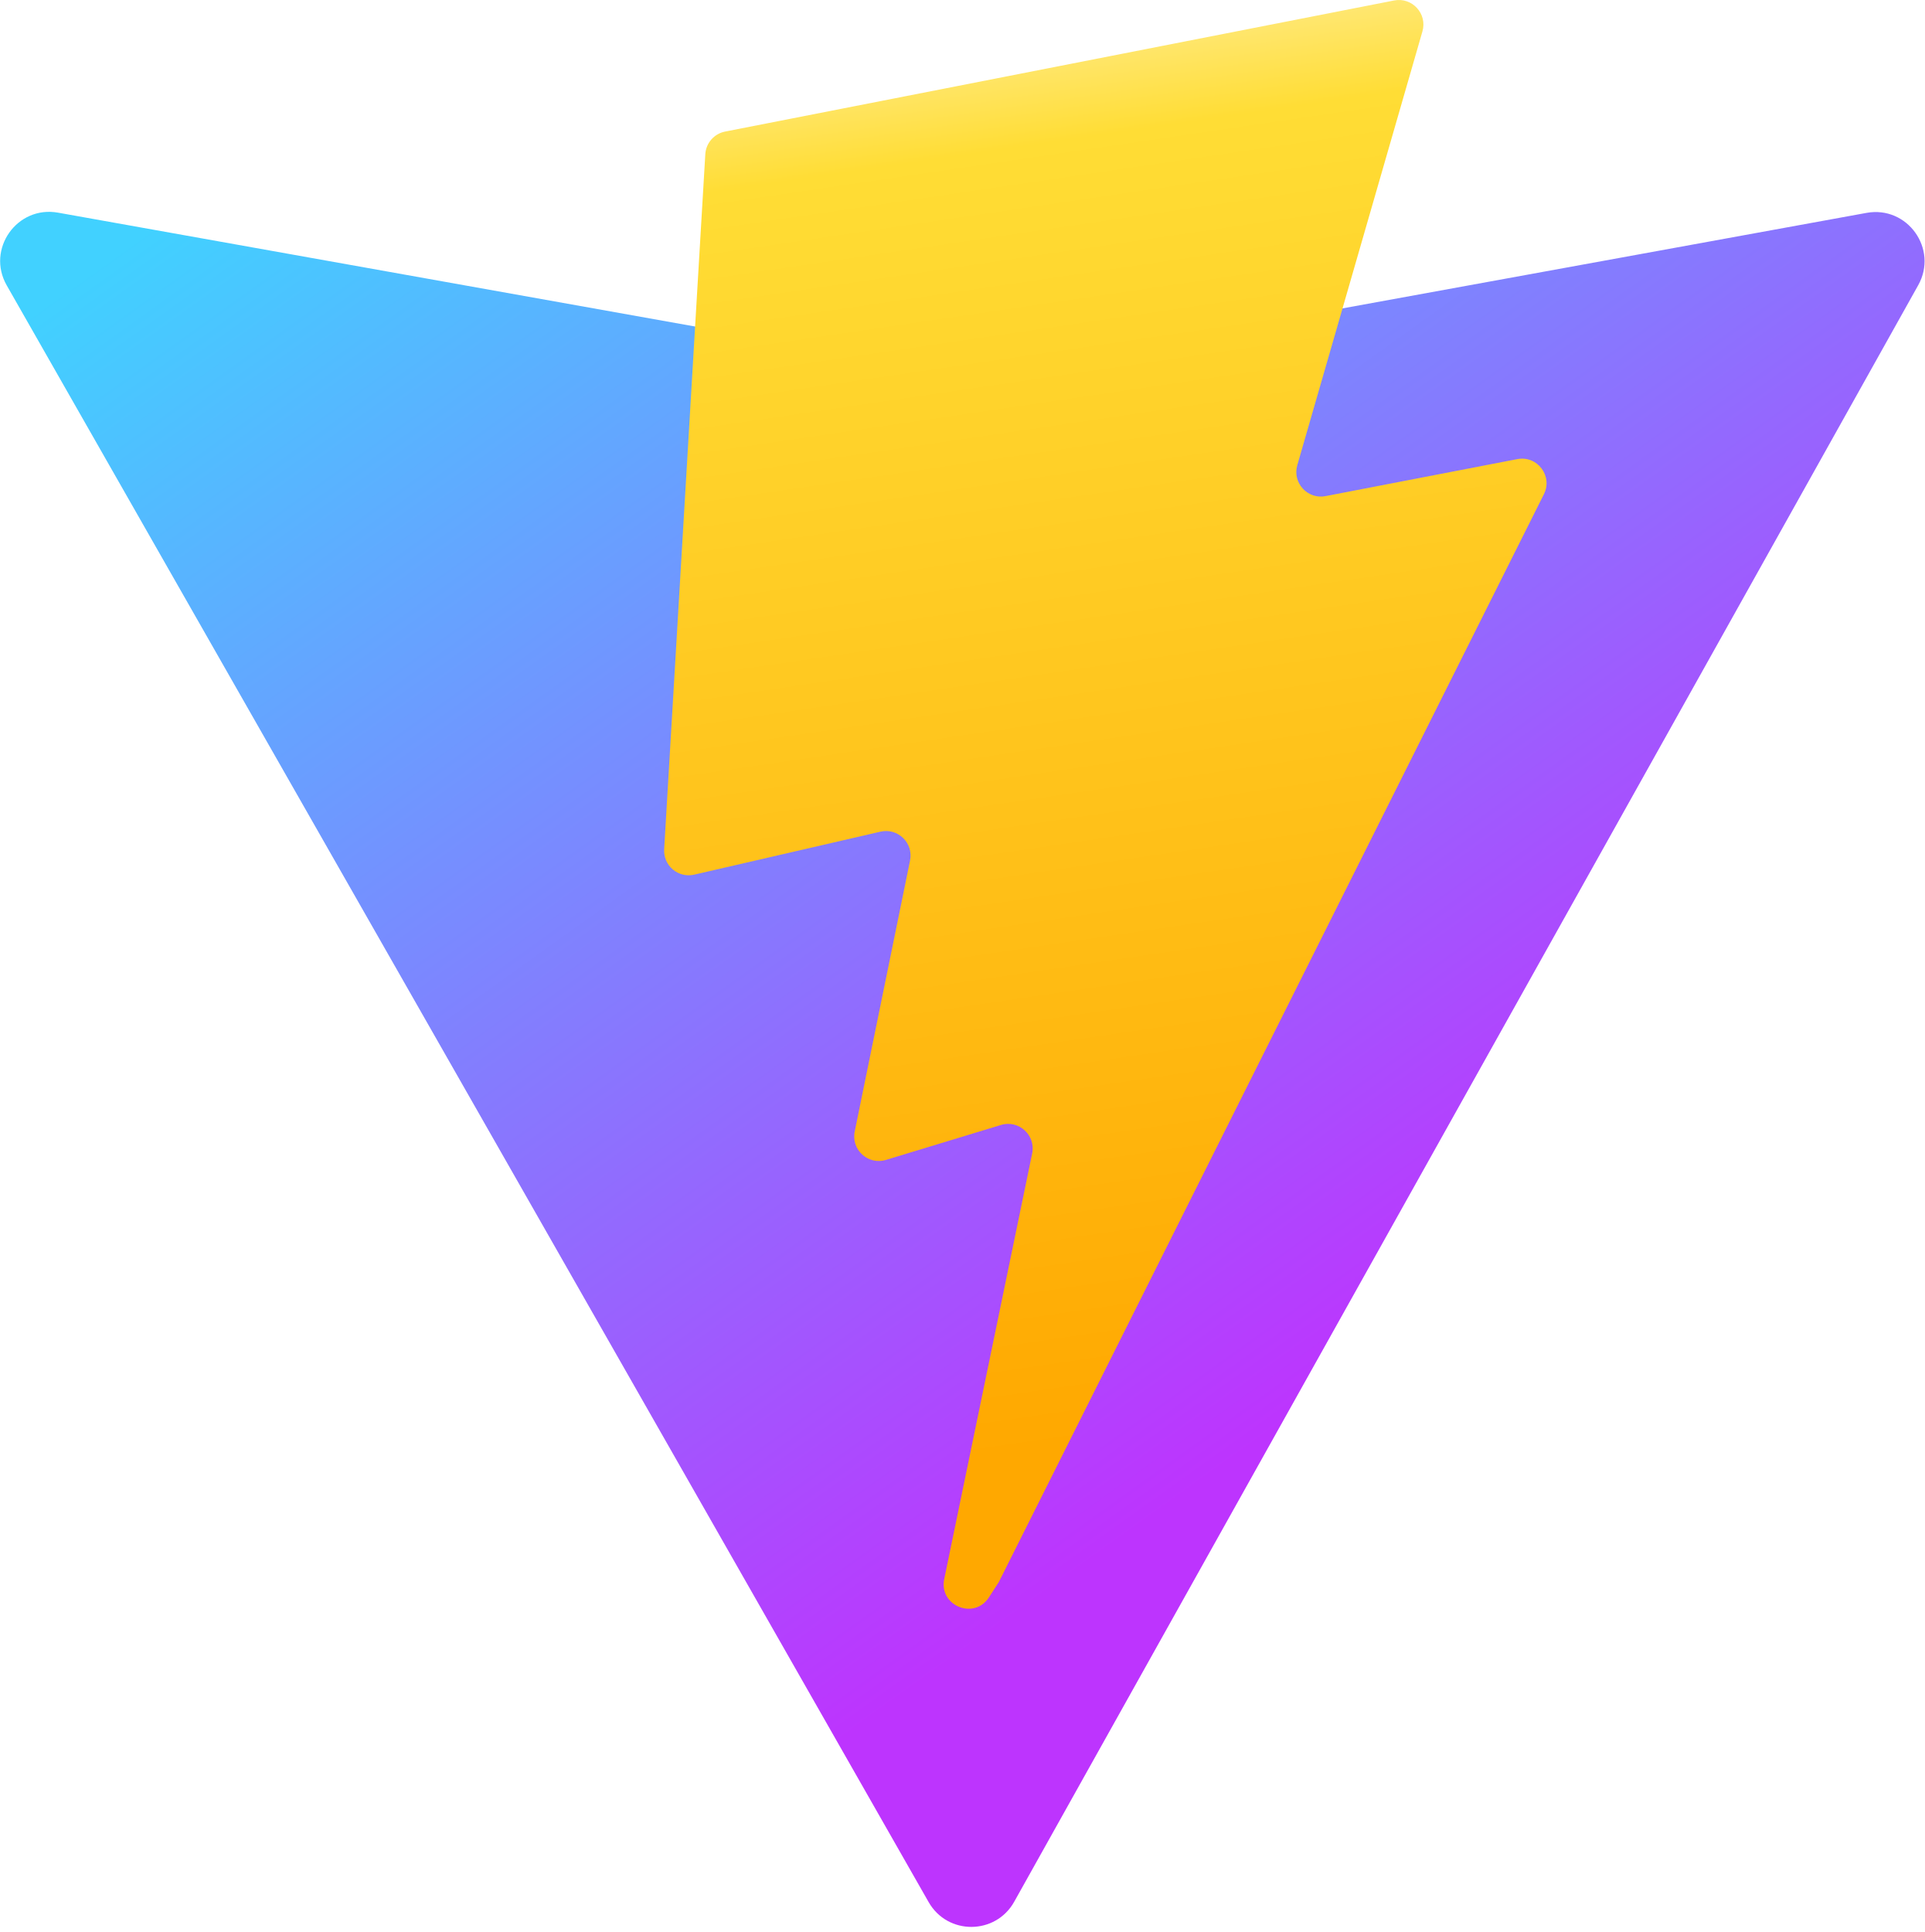
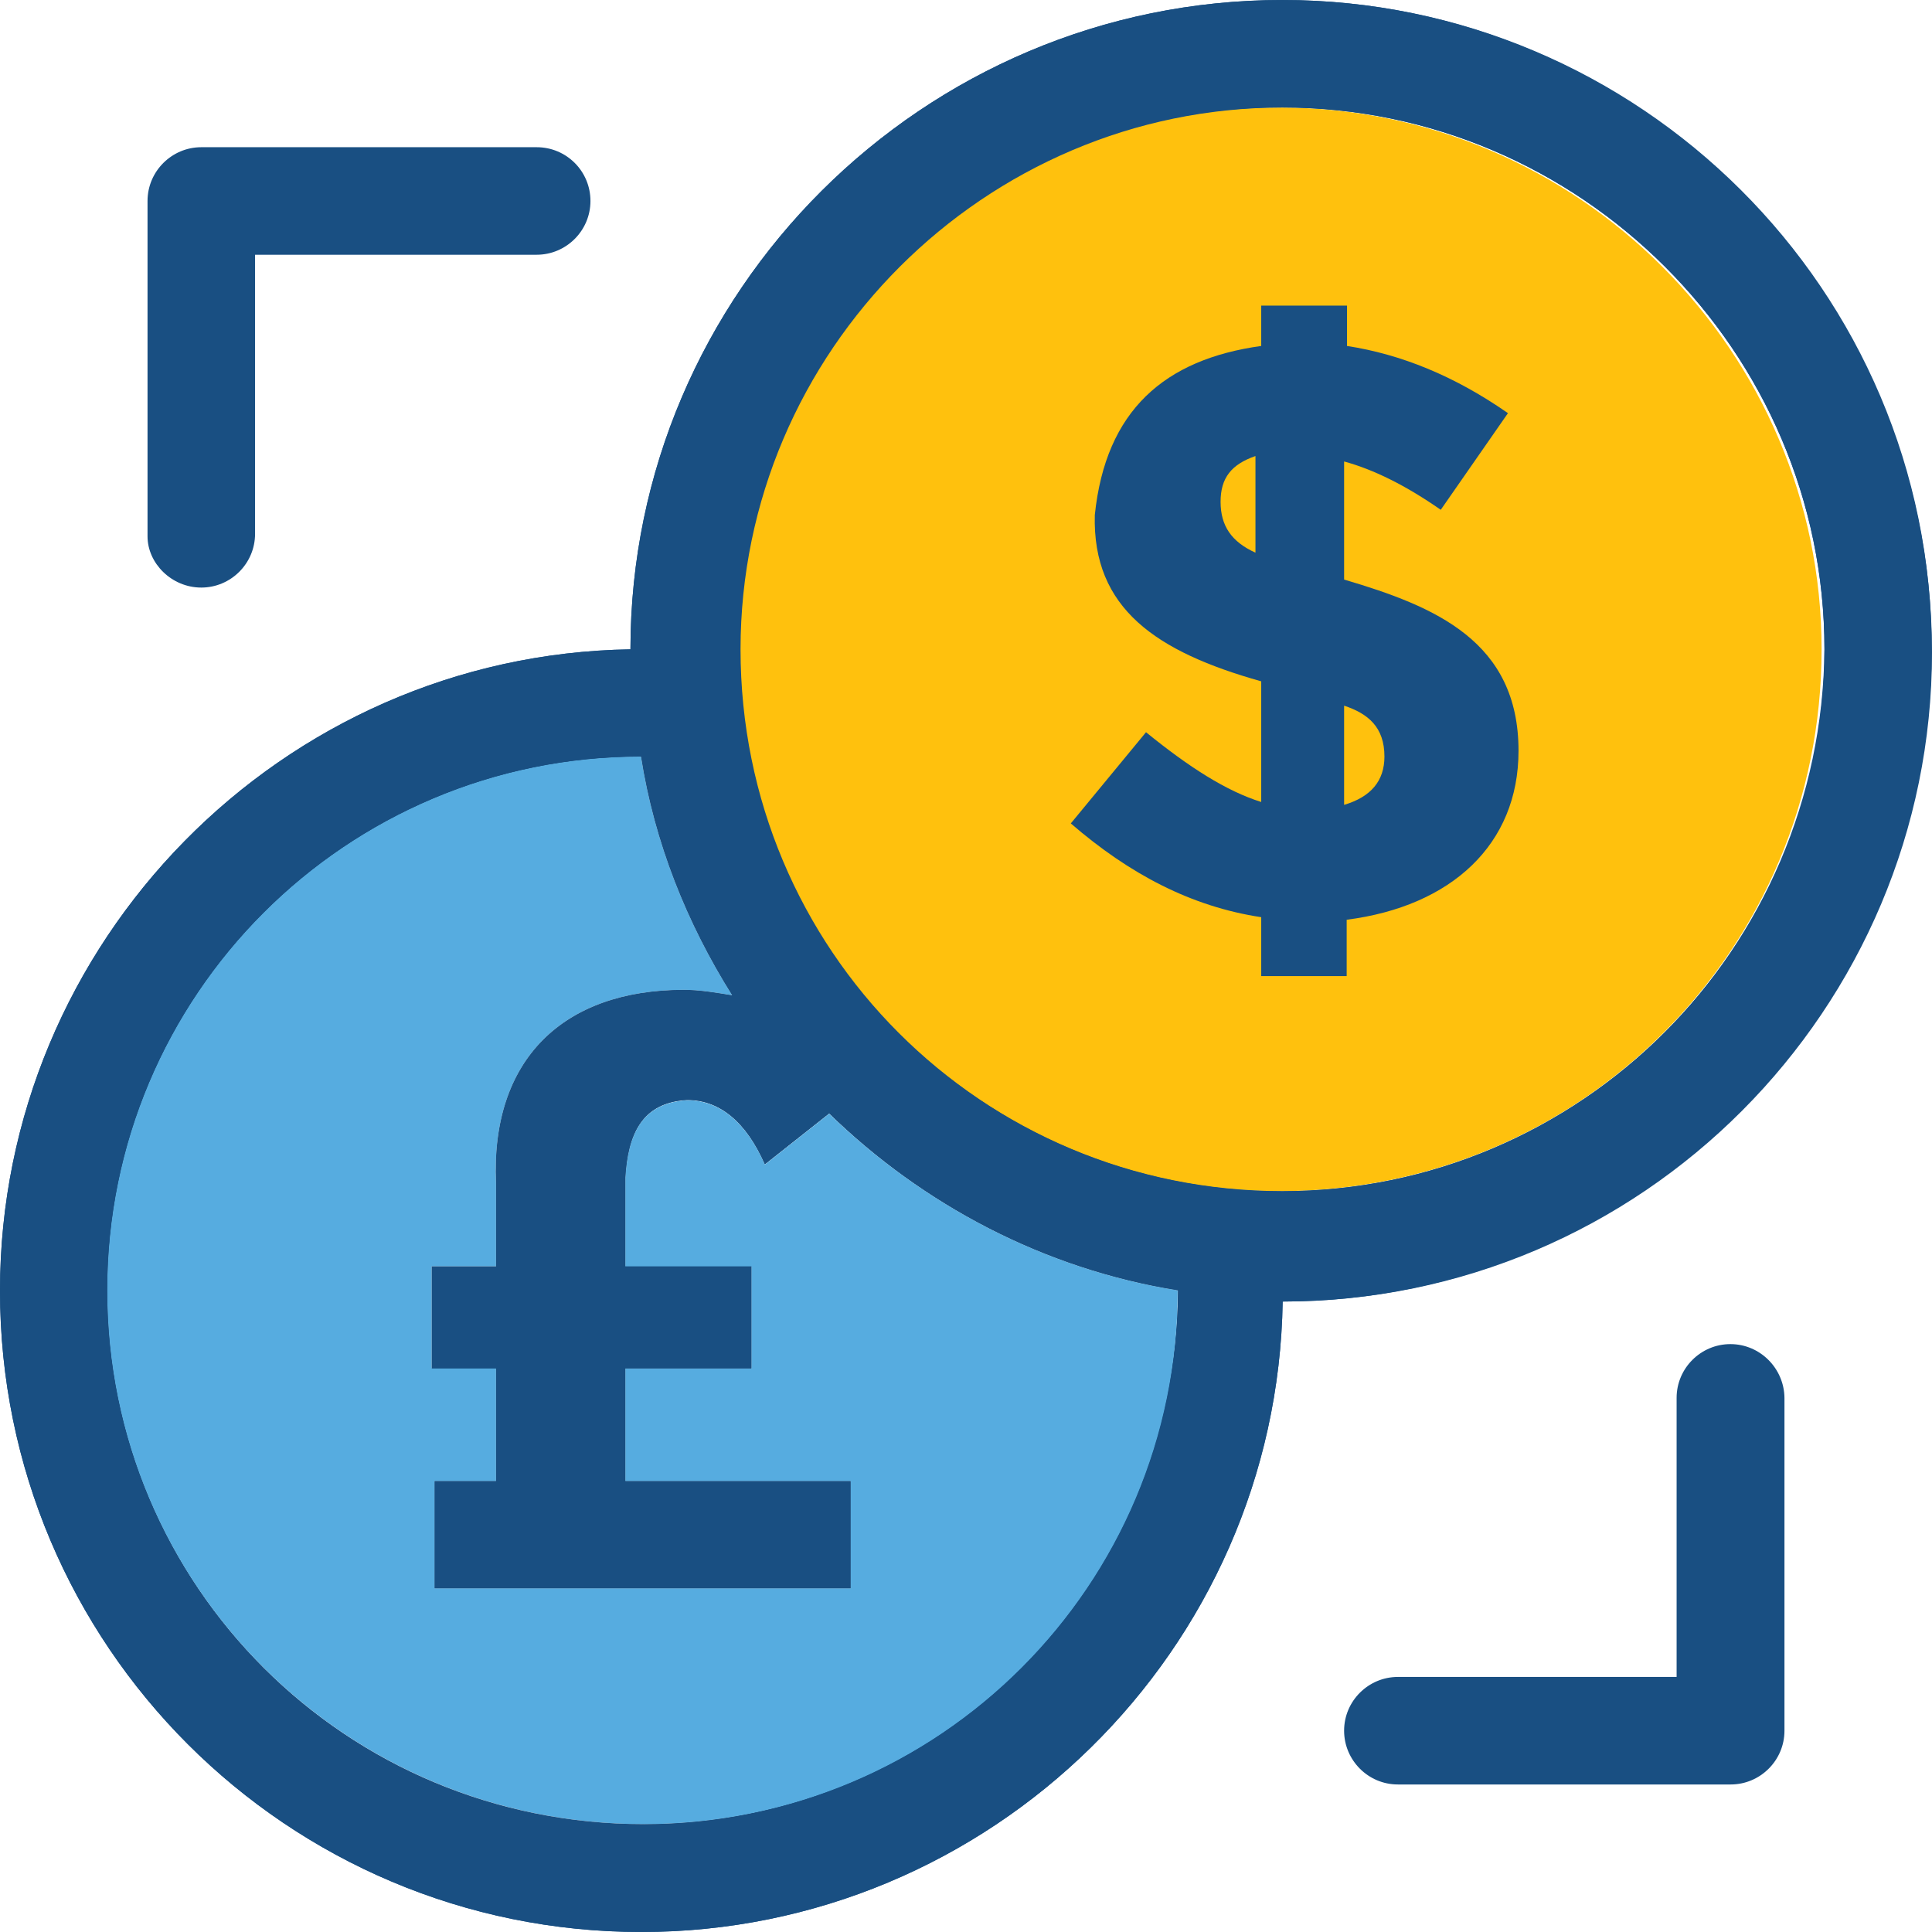
- <svg xmlns="http://www.w3.org/2000/svg" aria-hidden="true" role="img" class="iconify iconify--logos" width="31.88" height="32" preserveAspectRatio="xMidYMid meet" viewBox="0 0 256 257">
-   <defs>
-     <linearGradient id="IconifyId1813088fe1fbc01fb466" x1="-.828%" x2="57.636%" y1="7.652%" y2="78.411%">
-       <stop offset="0%" stop-color="#41D1FF" />
-       <stop offset="100%" stop-color="#BD34FE" />
-     </linearGradient>
-     <linearGradient id="IconifyId1813088fe1fbc01fb467" x1="43.376%" x2="50.316%" y1="2.242%" y2="89.03%">
-       <stop offset="0%" stop-color="#FFEA83" />
-       <stop offset="8.333%" stop-color="#FFDD35" />
-       <stop offset="100%" stop-color="#FFA800" />
-     </linearGradient>
-   </defs>
-   <path fill="url(#IconifyId1813088fe1fbc01fb466)" d="M255.153 37.938L134.897 252.976c-2.483 4.44-8.862 4.466-11.382.048L.875 37.958c-2.746-4.814 1.371-10.646 6.827-9.67l120.385 21.517a6.537 6.537 0 0 0 2.322-.004l117.867-21.483c5.438-.991 9.574 4.796 6.877 9.62Z" />
-   <path fill="url(#IconifyId1813088fe1fbc01fb467)" d="M185.432.063L96.44 17.501a3.268 3.268 0 0 0-2.634 3.014l-5.474 92.456a3.268 3.268 0 0 0 3.997 3.378l24.777-5.718c2.318-.535 4.413 1.507 3.936 3.838l-7.361 36.047c-.495 2.426 1.782 4.5 4.151 3.78l15.304-4.649c2.372-.72 4.652 1.36 4.15 3.788l-11.698 56.621c-.732 3.542 3.979 5.473 5.943 2.437l1.313-2.028l72.516-144.72c1.215-2.423-.88-5.186-3.54-4.672l-25.505 4.922c-2.396.462-4.435-1.77-3.759-4.114l16.646-57.705c.677-2.35-1.37-4.583-3.769-4.113Z" />
+ <svg xmlns="http://www.w3.org/2000/svg" height="800px" width="800px" version="1.1" id="Layer_1" viewBox="0 0 390.271 390.271" xml:space="preserve" fill="#000000">
+   <g id="SVGRepo_bgCarrier" stroke-width="0" />
+   <g id="SVGRepo_tracerCarrier" stroke-linecap="round" stroke-linejoin="round" />
+   <g id="SVGRepo_iconCarrier">
+     <path style="fill:#194F82;" d="M390.206,131.168C390.206,58.57,331.119,0,259.038,0C186.44,0,127.354,59.087,127.354,131.168 C56.889,132.267,0,190.255,0,260.719c0,71.564,57.988,129.552,129.552,129.552c70.465,0,128.453-56.889,129.552-127.354 C331.119,262.853,390.206,203.766,390.206,131.168z M129.552,368.549c-59.604,0-107.83-48.226-107.83-107.83 s48.226-107.83,107.83-107.83c2.715,17.325,9.244,33.616,18.424,48.226c-3.232-0.517-6.529-1.099-9.762-1.099 c-24.372,0-39.046,14.093-37.947,39.046v16.808H87.273v20.622h12.994v22.691H87.79v21.657h84.04v-21.657h-45.511v-22.756h25.471 v-20.622h-25.471v-17.907c0.517-8.663,3.232-15.192,12.477-15.709c6.529,0,11.895,4.331,15.709,12.994l12.994-10.279 c18.941,18.424,43.378,31.418,70.465,35.749C237.382,320.323,189.156,368.549,129.552,368.549z M259.038,240.614 c-60.186,0-109.446-49.325-109.446-109.446S198.917,21.721,259.038,21.721s109.511,49.261,109.511,109.446 C367.968,191.871,319.224,240.614,259.038,240.614z" />
+     <path style="fill:#56ACE0;" d="M237.899,260.655c0,59.604-48.226,107.83-107.83,107.83c-60.186,0-108.412-48.226-108.412-107.83 s48.226-107.83,107.83-107.83c2.715,17.325,9.244,33.616,18.424,48.226c-3.232-0.517-6.529-1.099-9.762-1.099 c-24.372,0-39.046,14.093-37.947,39.046v16.808H87.208v20.558h12.994v22.82H87.79v21.657h84.04v-21.657h-45.511v-22.756h25.471 v-20.558h-25.471v-17.907c0.517-8.663,3.232-15.192,12.477-15.709c6.529,0,11.895,4.331,15.709,12.994l12.994-10.279 C186.44,243.329,210.812,256.323,237.899,260.655z" />
+     <path style="fill:#FFC10D;" d="M367.968,131.168c0-60.186-49.325-109.446-109.446-109.446S149.01,70.982,149.01,131.168 s49.325,109.446,109.511,109.446C319.224,240.614,367.968,191.871,367.968,131.168z" />
+     <g>
+       <path style="fill:#194F82;" d="M259.038,0C186.44,0,127.354,59.087,127.354,131.168C56.889,132.267,0,190.255,0,260.719 c0,71.564,57.988,129.552,129.552,129.552c70.465,0,128.453-56.889,129.552-127.354c72.598,0,131.168-59.087,131.168-131.168 C390.206,59.087,331.119,0,259.038,0z M21.657,260.655c0-59.604,48.226-107.83,107.83-107.83 c2.715,17.325,9.244,33.616,18.424,48.226c-3.232-0.517-6.529-1.099-9.762-1.099c-24.372,0-39.046,14.093-37.947,39.046v16.808 H87.208v20.622h12.994v22.756H87.79v21.657h84.04v-21.657h-45.511v-22.756h25.471v-20.622h-25.471v-17.907 c0.517-8.663,3.232-15.192,12.477-15.709c6.529,0,11.895,4.331,15.709,12.994l12.994-10.279 c18.941,18.424,43.378,31.418,70.465,35.749c0,59.604-48.226,107.83-107.83,107.83C69.883,368.549,21.657,320.323,21.657,260.655z M149.592,131.168c0-60.186,49.325-109.446,109.446-109.446s109.511,49.261,109.511,109.446s-49.325,109.446-109.511,109.446 C198.335,240.614,149.592,191.871,149.592,131.168z" />
+       <path style="fill:#194F82;" d="M271.515,117.075V93.22c5.947,1.616,12.477,4.848,19.523,9.762l13.576-19.523 c-10.861-7.564-21.657-11.895-32.517-13.576v-8.145h-17.325v8.145c-19.523,2.715-31.418,12.994-33.616,34.133 c-0.517,18.941,12.477,27.669,33.616,33.616v24.372c-7.046-2.198-14.61-7.046-23.273-14.093l-15.192,18.424 c11.895,10.279,24.372,16.808,38.465,18.941v11.895h17.261v-11.378c21.139-2.715,34.715-15.192,34.715-34.133 C306.747,129.552,289.939,122.505,271.515,117.075z M253.608,111.644c-4.848-2.198-7.046-5.43-7.046-10.279 c0-4.848,2.198-7.564,7.046-9.244V111.644z M271.515,162.586v-20.04c4.848,1.616,8.145,4.331,8.145,10.279 C279.661,157.737,276.945,160.97,271.515,162.586z" />
+       <path style="fill:#194F82;" d="M40.663,118.691c5.947,0,10.861-4.848,10.861-10.861V51.459h56.889 c5.947,0,10.861-4.848,10.861-10.861s-4.848-10.861-10.861-10.861H40.663c-5.947,0-10.861,4.848-10.861,10.861v67.749 C29.802,113.778,34.651,118.691,40.663,118.691z" />
+       <path style="fill:#194F82;" d="M349.543,271.515c-5.947,0-10.861,4.848-10.861,10.861v56.372h-56.307 c-5.947,0-10.861,4.848-10.861,10.861c0,5.947,4.848,10.861,10.861,10.861h67.232c5.947,0,10.861-4.848,10.861-10.861v-67.232 C360.404,276.428,355.556,271.515,349.543,271.515z" />
+     </g>
+   </g>
</svg>
